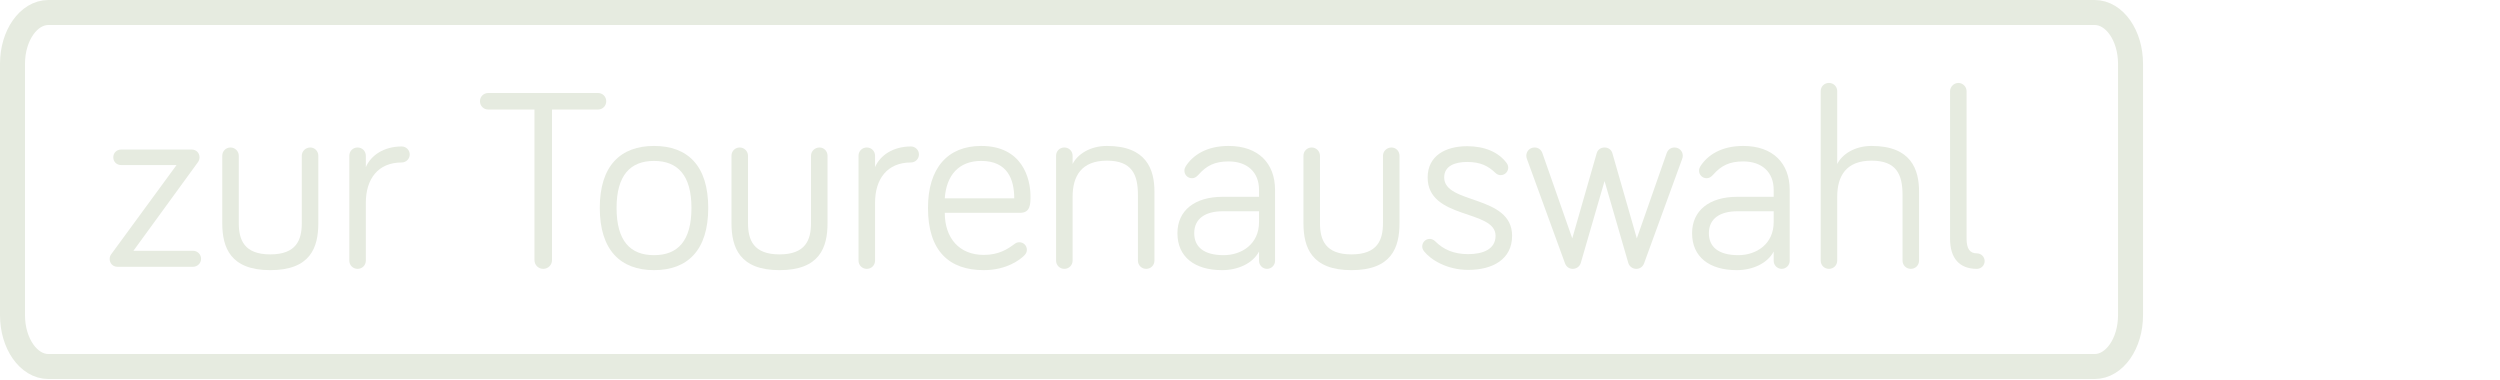
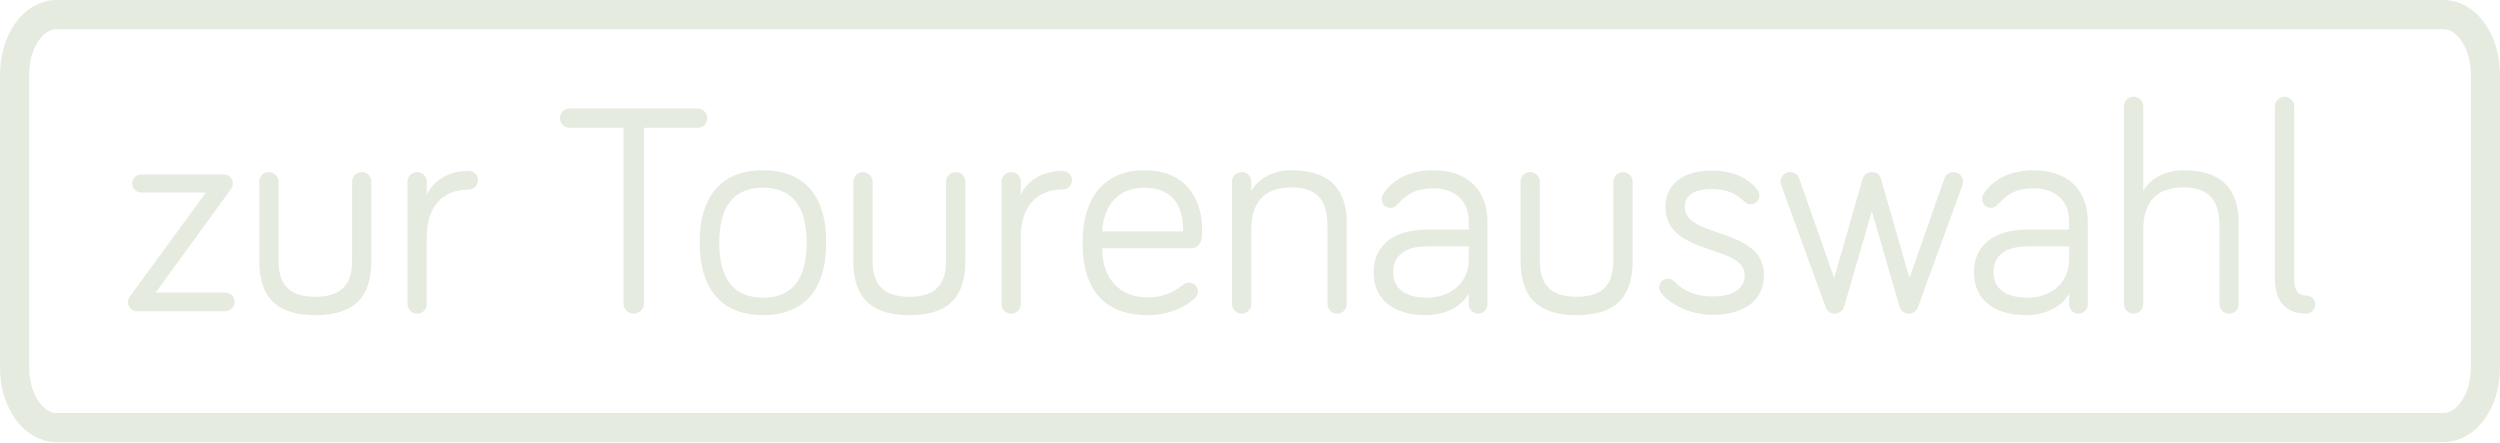
- <svg xmlns="http://www.w3.org/2000/svg" version="1.1" id="Ebene_1" x="0px" y="0px" width="600.242" height="91" viewBox="0 0 600.242 91" enable-background="new 0 0 825 825" xml:space="preserve">
+ <svg xmlns="http://www.w3.org/2000/svg" version="1.1" id="Ebene_1" x="0px" y="0px" width="514.535" height="91" viewBox="0 0 514.535 91" enable-background="new 0 0 825 825" xml:space="preserve">
  <defs id="defs435" />
  <path stroke-miterlimit="10" d="M 3,75.674 C 3,82.481 6.862,88 11.626,88 h 491.283 c 4.764,0 8.626,-5.52 8.626,-12.326 V 15.326 C 511.535,8.519 507.673,3 502.909,3 H 11.626 C 6.862,3 3,8.52 3,15.326 Z" id="path394" style="fill:none;stroke:#e6ebe0;stroke-width:6;stroke-miterlimit:10" />
  <g id="g430" transform="translate(-121.801,-359.123)">
    <rect x="146.646" y="379.033" width="575.397" height="60.213" id="rect396" style="fill:none" />
    <path d="m 150.862,395.031 h 16.987 c 1.054,0 1.86,0.806 1.86,1.86 0,0.558 -0.248,0.992 -0.434,1.24 l -15.438,21.203 h 14.321 c 1.054,0 1.922,0.868 1.922,1.922 0,1.054 -0.868,1.922 -1.922,1.922 h -18.165 c -1.054,0 -1.86,-0.806 -1.86,-1.86 0,-0.558 0.186,-0.93 0.434,-1.24 l 15.623,-21.327 h -13.329 c -1.054,0 -1.86,-0.806 -1.86,-1.86 0.001,-1.054 0.807,-1.86 1.861,-1.86 z" id="path398" style="fill:#e6ebe0" />
    <path d="M 179.133,396.519 V 412.7 c 0,4.03 1.302,7.501 7.563,7.501 6.262,0 7.564,-3.472 7.564,-7.501 v -16.181 c 0,-1.116 0.93,-1.984 2.046,-1.984 1.054,0 1.922,0.868 1.922,1.984 V 412.7 c 0,5.89 -1.922,11.284 -11.532,11.284 -9.547,0 -11.531,-5.394 -11.531,-11.284 v -16.181 c 0,-1.116 0.868,-1.984 1.984,-1.984 1.055,0 1.984,0.868 1.984,1.984 z" id="path400" style="fill:#e6ebe0" />
    <path d="m 209.637,399.247 c 1.24,-2.852 4.34,-4.959 8.618,-4.959 1.054,0 1.922,0.868 1.922,1.922 0,1.054 -0.868,1.922 -1.922,1.922 -5.704,0 -8.618,3.968 -8.618,9.671 v 13.887 c 0,1.116 -0.868,1.984 -1.984,1.984 -1.116,0 -1.984,-0.868 -1.984,-1.984 v -25.171 c 0,-1.116 0.868,-1.984 1.984,-1.984 1.116,0 1.984,0.868 1.984,1.984 z" id="path402" style="fill:#e6ebe0" />
    <path d="m 239.024,385.421 c -1.116,0 -1.984,-0.868 -1.984,-1.984 0,-1.116 0.868,-1.984 1.984,-1.984 h 26.349 c 1.116,0 1.983,0.868 1.983,1.984 0,1.116 -0.867,1.984 -1.983,1.984 h -11.035 v 36.144 c 0,1.178 -0.93,2.108 -2.108,2.108 -1.178,0 -2.107,-0.93 -2.107,-2.108 v -36.144 z" id="path404" style="fill:#e6ebe0" />
    <path d="m 291.846,409.042 c 0,10.167 -4.959,14.941 -13.019,14.941 -7.998,0 -13.02,-4.774 -13.02,-14.941 0,-10.167 5.021,-14.879 13.02,-14.879 8.06,0 13.019,4.712 13.019,14.879 z m -4.029,0 c 0,-7.812 -3.286,-11.283 -8.989,-11.283 -5.704,0 -8.99,3.472 -8.99,11.283 0,7.936 3.286,11.345 8.99,11.345 5.703,0 8.989,-3.409 8.989,-11.345 z" id="path406" style="fill:#e6ebe0" />
    <path d="M 301.395,396.519 V 412.7 c 0,4.03 1.302,7.501 7.563,7.501 6.261,0 7.563,-3.472 7.563,-7.501 v -16.181 c 0,-1.116 0.93,-1.984 2.046,-1.984 1.054,0 1.922,0.868 1.922,1.984 V 412.7 c 0,5.89 -1.922,11.284 -11.531,11.284 -9.548,0 -11.531,-5.394 -11.531,-11.284 v -16.181 c 0,-1.116 0.867,-1.984 1.983,-1.984 1.054,0 1.985,0.868 1.985,1.984 z" id="path408" style="fill:#e6ebe0" />
    <path d="m 331.898,399.247 c 1.24,-2.852 4.34,-4.959 8.618,-4.959 1.054,0 1.922,0.868 1.922,1.922 0,1.054 -0.868,1.922 -1.922,1.922 -5.704,0 -8.618,3.968 -8.618,9.671 v 13.887 c 0,1.116 -0.867,1.984 -1.983,1.984 -1.116,0 -1.984,-0.868 -1.984,-1.984 v -25.171 c 0,-1.116 0.868,-1.984 1.984,-1.984 1.116,0 1.983,0.868 1.983,1.984 z" id="path410" style="fill:#e6ebe0" />
    <path d="m 357.38,394.163 c 9.919,0 11.841,7.874 11.841,12.089 0,1.798 0,3.968 -2.479,3.968 h -18.104 c 0,6.137 3.534,10.105 9.362,10.105 3.596,0 5.703,-1.364 7.439,-2.666 0.372,-0.248 0.62,-0.372 1.115,-0.372 0.992,0 1.798,0.806 1.798,1.798 0,0.682 -0.31,1.054 -0.682,1.426 -0.93,0.93 -4.153,3.472 -9.671,3.472 -8.246,0 -13.392,-4.526 -13.392,-14.941 0.002,-9.547 4.714,-14.879 12.773,-14.879 z m 0,3.596 c -5.394,0 -8.37,3.472 -8.742,8.989 h 16.678 c 0,-4.463 -1.55,-8.989 -7.936,-8.989 z" id="path412" style="fill:#e6ebe0" />
    <path d="m 398.981,405.136 v 16.553 c 0,1.116 -0.868,1.984 -1.983,1.984 -1.116,0 -1.984,-0.868 -1.984,-1.984 v -15.747 c 0,-4.898 -1.426,-8.246 -7.439,-8.246 -6.138,0 -8.246,3.72 -8.246,8.679 v 15.313 c 0,1.116 -0.867,1.984 -1.983,1.984 -1.116,0 -1.984,-0.868 -1.984,-1.984 v -25.171 c 0,-1.116 0.868,-1.984 1.984,-1.984 1.116,0 1.983,0.868 1.983,1.984 v 1.984 c 1.179,-2.355 4.216,-4.339 8.246,-4.339 9.546,0.001 11.406,5.705 11.406,10.974 z" id="path414" style="fill:#e6ebe0" />
    <path d="m 409.583,401.044 c -0.62,0.682 -1.054,0.868 -1.611,0.868 -0.992,0 -1.798,-0.806 -1.798,-1.798 0,-0.434 0.124,-0.744 0.31,-1.054 1.736,-2.728 5.084,-4.897 10.291,-4.897 7.192,0 11.16,4.216 11.16,10.539 v 17.049 c 0,1.054 -0.868,1.922 -1.922,1.922 -1.055,0 -1.922,-0.868 -1.922,-1.922 v -2.232 c -1.551,2.914 -5.146,4.464 -8.866,4.464 -6.571,0 -10.726,-3.162 -10.726,-8.866 0,-5.456 4.154,-8.742 10.85,-8.742 h 8.742 v -1.674 c 0,-4.216 -2.79,-6.819 -7.316,-6.819 -3.285,10e-4 -5.27,0.993 -7.192,3.162 z m 14.508,11.408 v -2.604 h -8.742 c -4.029,0 -6.819,1.674 -6.819,5.27 0,3.224 2.231,5.27 7.067,5.27 4.34,-10e-4 8.494,-2.666 8.494,-7.936 z" id="path416" style="fill:#e6ebe0" />
    <path d="M 438.724,396.519 V 412.7 c 0,4.03 1.302,7.501 7.563,7.501 6.261,0 7.563,-3.472 7.563,-7.501 v -16.181 c 0,-1.116 0.93,-1.984 2.046,-1.984 1.054,0 1.922,0.868 1.922,1.984 V 412.7 c 0,5.89 -1.922,11.284 -11.531,11.284 -9.548,0 -11.531,-5.394 -11.531,-11.284 v -16.181 c 0,-1.116 0.867,-1.984 1.983,-1.984 1.054,0 1.985,0.868 1.985,1.984 z" id="path418" style="fill:#e6ebe0" />
    <path d="m 468.545,401.727 c 0,6.51 16.306,4.092 16.306,14.011 0,5.642 -4.65,8.184 -10.54,8.184 -5.084,0 -8.989,-2.418 -10.602,-4.464 -0.31,-0.434 -0.434,-0.744 -0.434,-1.178 0,-0.992 0.806,-1.798 1.798,-1.798 0.372,0 0.868,0.124 1.364,0.62 1.922,1.922 4.401,3.038 7.873,3.038 3.534,0 6.572,-1.178 6.572,-4.402 0,-6.386 -16.306,-3.844 -16.306,-14.011 0,-5.146 4.216,-7.501 9.485,-7.501 4.216,0 7.502,1.426 9.424,3.968 0.186,0.248 0.434,0.62 0.434,1.178 0,0.992 -0.806,1.798 -1.798,1.798 -0.31,0 -0.806,-0.062 -1.302,-0.558 -1.674,-1.612 -3.534,-2.604 -6.758,-2.604 -2.788,-10e-4 -5.516,0.867 -5.516,3.719 z" id="path420" style="fill:#e6ebe0" />
    <path d="m 507.047,402.594 -5.704,19.653 c -0.248,0.868 -1.054,1.426 -1.922,1.426 -0.867,0 -1.55,-0.496 -1.859,-1.302 l -9.113,-24.984 c -0.124,-0.31 -0.187,-0.62 -0.187,-0.868 0,-1.116 0.868,-1.984 1.984,-1.984 0.868,0 1.55,0.496 1.859,1.302 l 7.191,20.521 5.89,-20.521 c 0.187,-0.62 0.807,-1.302 1.86,-1.302 1.053,0 1.674,0.682 1.86,1.302 l 5.89,20.521 7.191,-20.521 c 0.31,-0.806 0.991,-1.302 1.859,-1.302 1.116,0 1.984,0.868 1.984,1.984 0,0.248 -0.062,0.558 -0.187,0.868 l -9.113,24.984 c -0.31,0.806 -0.992,1.302 -1.859,1.302 -0.868,0 -1.674,-0.558 -1.922,-1.426 z" id="path422" style="fill:#e6ebe0" />
    <path d="m 533.149,401.044 c -0.62,0.682 -1.054,0.868 -1.611,0.868 -0.992,0 -1.798,-0.806 -1.798,-1.798 0,-0.434 0.124,-0.744 0.31,-1.054 1.736,-2.728 5.084,-4.897 10.291,-4.897 7.192,0 11.16,4.216 11.16,10.539 v 17.049 c 0,1.054 -0.868,1.922 -1.922,1.922 -1.055,0 -1.922,-0.868 -1.922,-1.922 v -2.232 c -1.551,2.914 -5.146,4.464 -8.866,4.464 -6.571,0 -10.726,-3.162 -10.726,-8.866 0,-5.456 4.154,-8.742 10.85,-8.742 h 8.742 v -1.674 c 0,-4.216 -2.79,-6.819 -7.316,-6.819 -3.286,10e-4 -5.27,0.993 -7.192,3.162 z m 14.508,11.408 v -2.604 h -8.742 c -4.029,0 -6.819,1.674 -6.819,5.27 0,3.224 2.231,5.27 7.067,5.27 4.339,-10e-4 8.494,-2.666 8.494,-7.936 z" id="path424" style="fill:#e6ebe0" />
    <path d="m 582.562,405.136 v 16.553 c 0,1.116 -0.868,1.984 -1.983,1.984 -1.116,0 -1.984,-0.868 -1.984,-1.984 v -15.747 c 0,-4.898 -1.426,-8.246 -7.439,-8.246 -6.138,0 -8.246,3.72 -8.246,8.679 v 15.313 c 0,1.116 -0.867,1.984 -1.983,1.984 -1.116,0 -1.984,-0.868 -1.984,-1.984 v -40.67 c 0,-1.116 0.868,-1.984 1.984,-1.984 1.116,0 1.983,0.868 1.983,1.984 v 17.483 c 1.179,-2.355 4.216,-4.339 8.246,-4.339 9.547,0.001 11.406,5.705 11.406,10.974 z" id="path426" style="fill:#e6ebe0" />
    <path d="m 593.97,381.02 v 35.4 c 0,2.48 0.807,3.534 2.48,3.534 0.992,0 1.859,0.806 1.859,1.86 0,1.054 -0.867,1.86 -1.859,1.86 -4.154,0 -6.448,-2.48 -6.448,-7.254 v -35.4 c 0,-1.054 0.931,-1.984 1.984,-1.984 1.117,0 1.984,0.93 1.984,1.984 z" id="path428" style="fill:#e6ebe0" />
  </g>
</svg>
